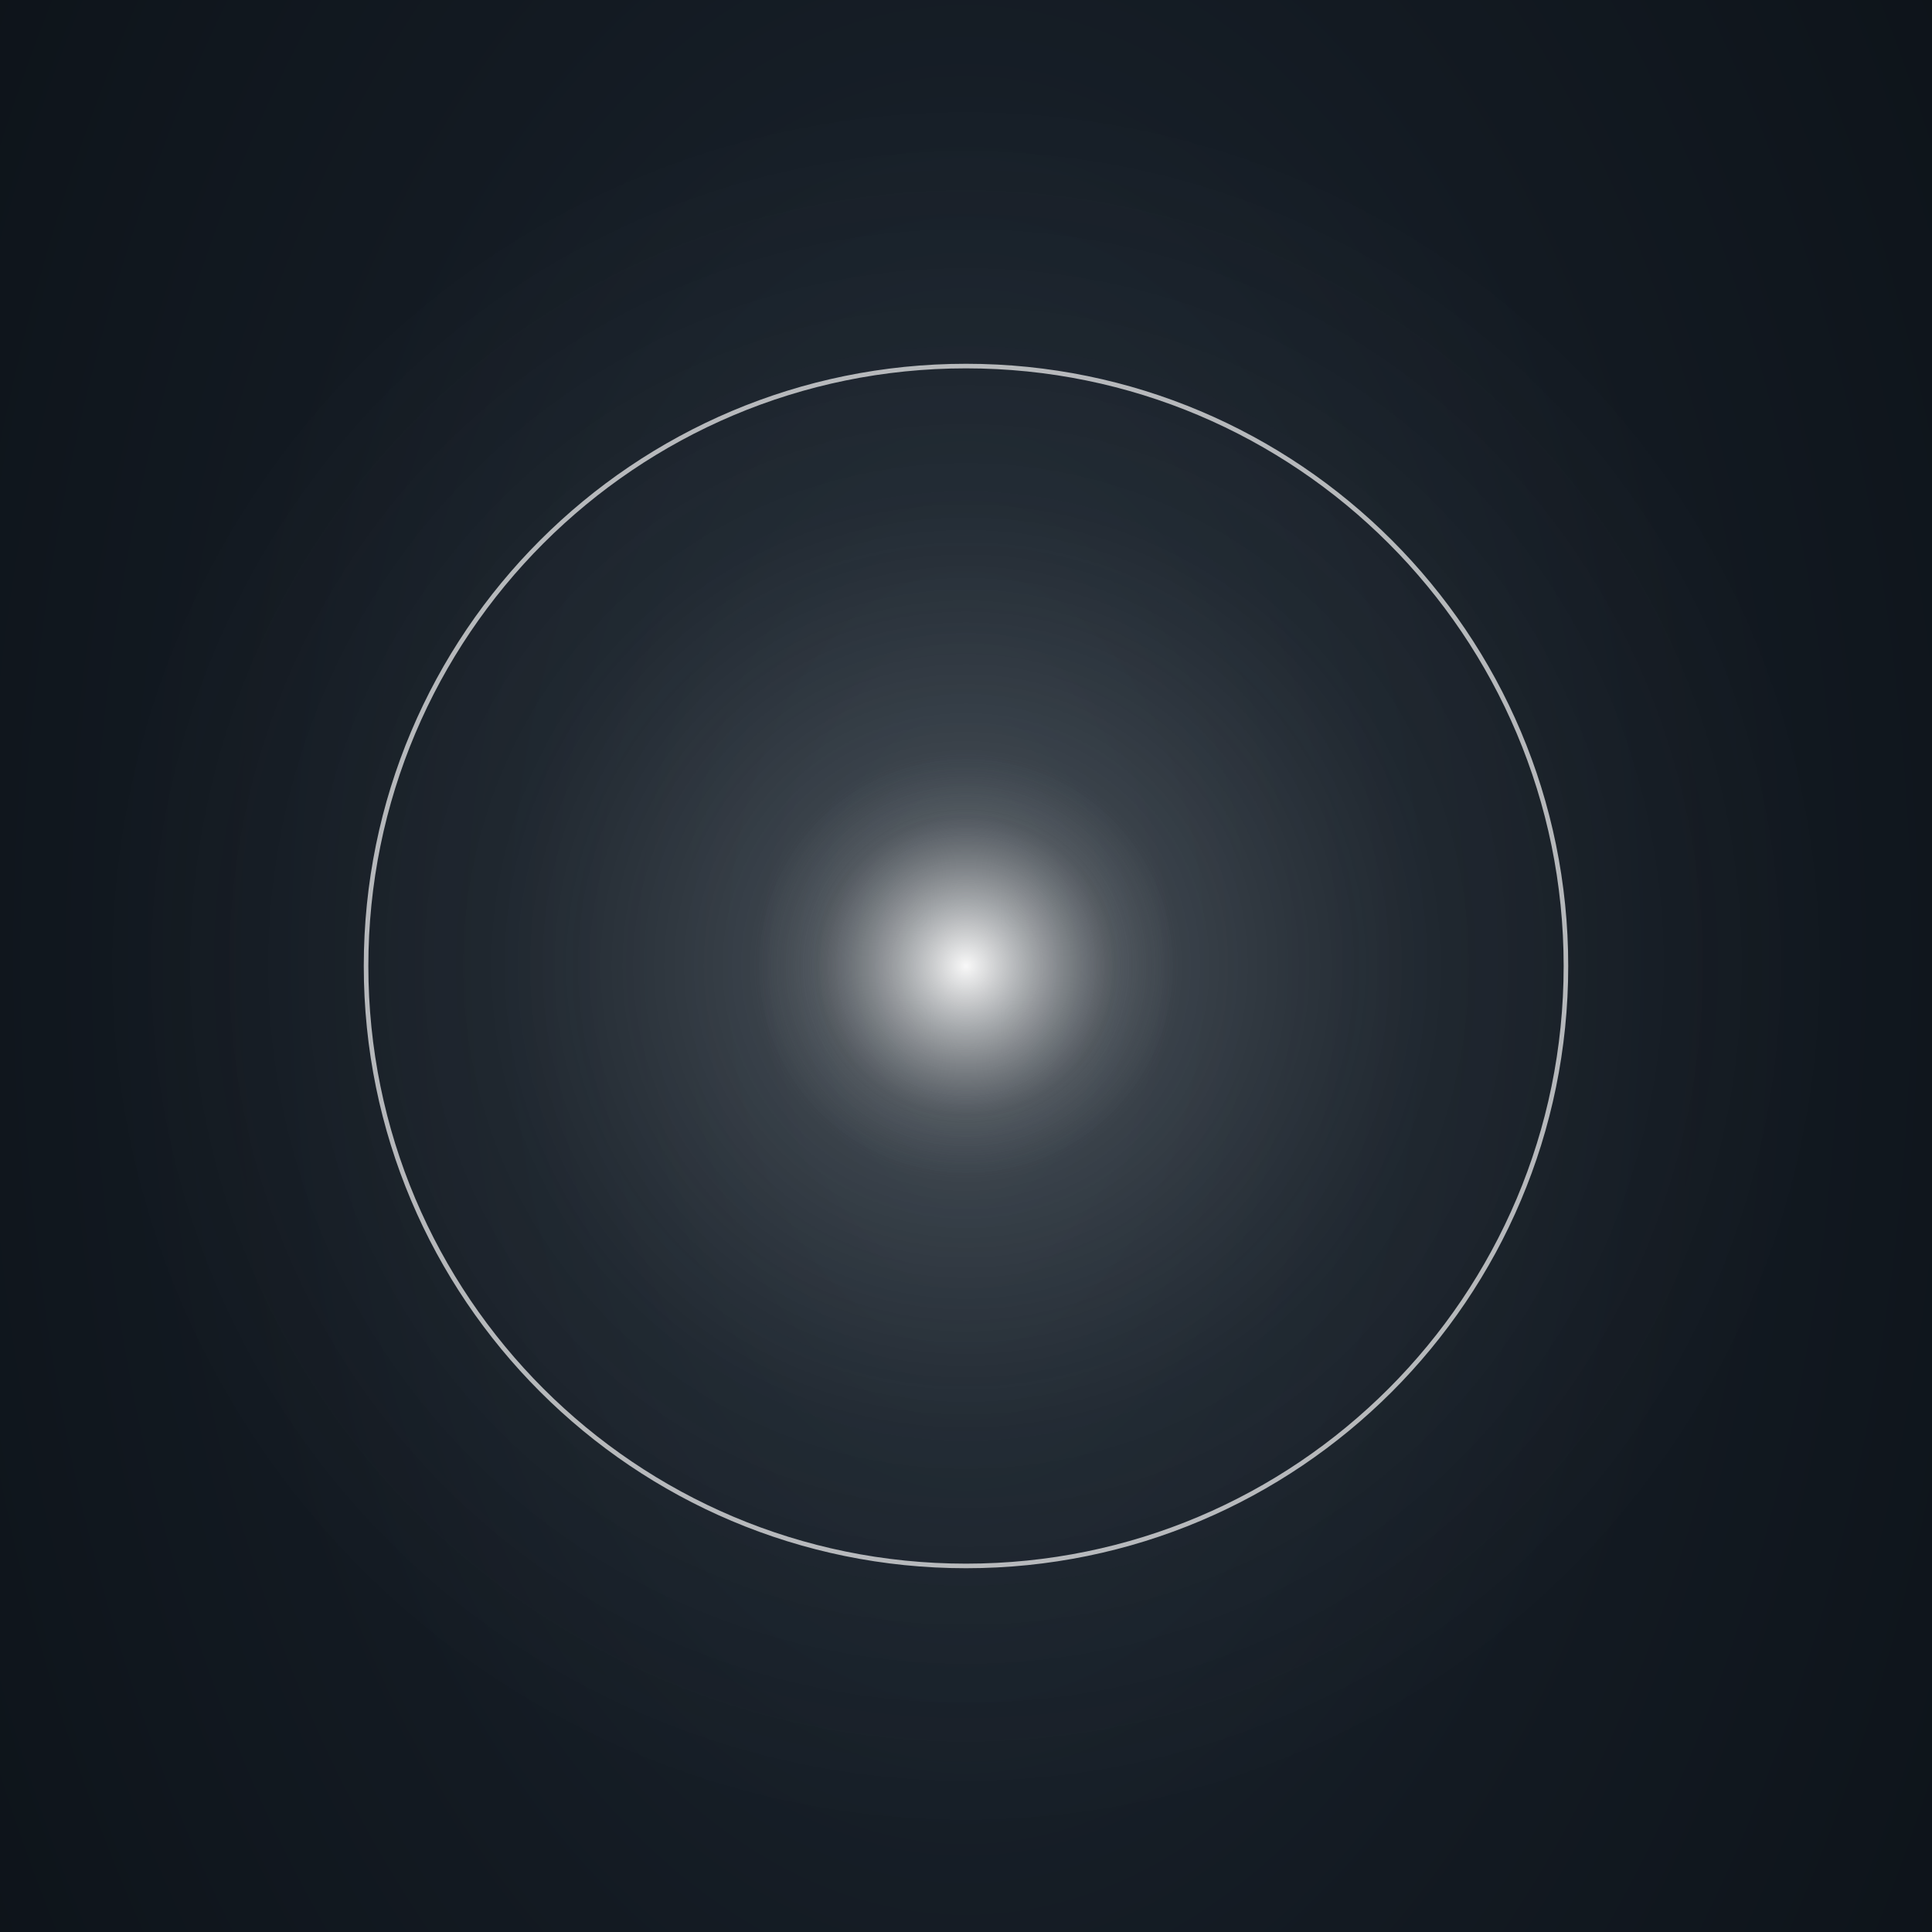
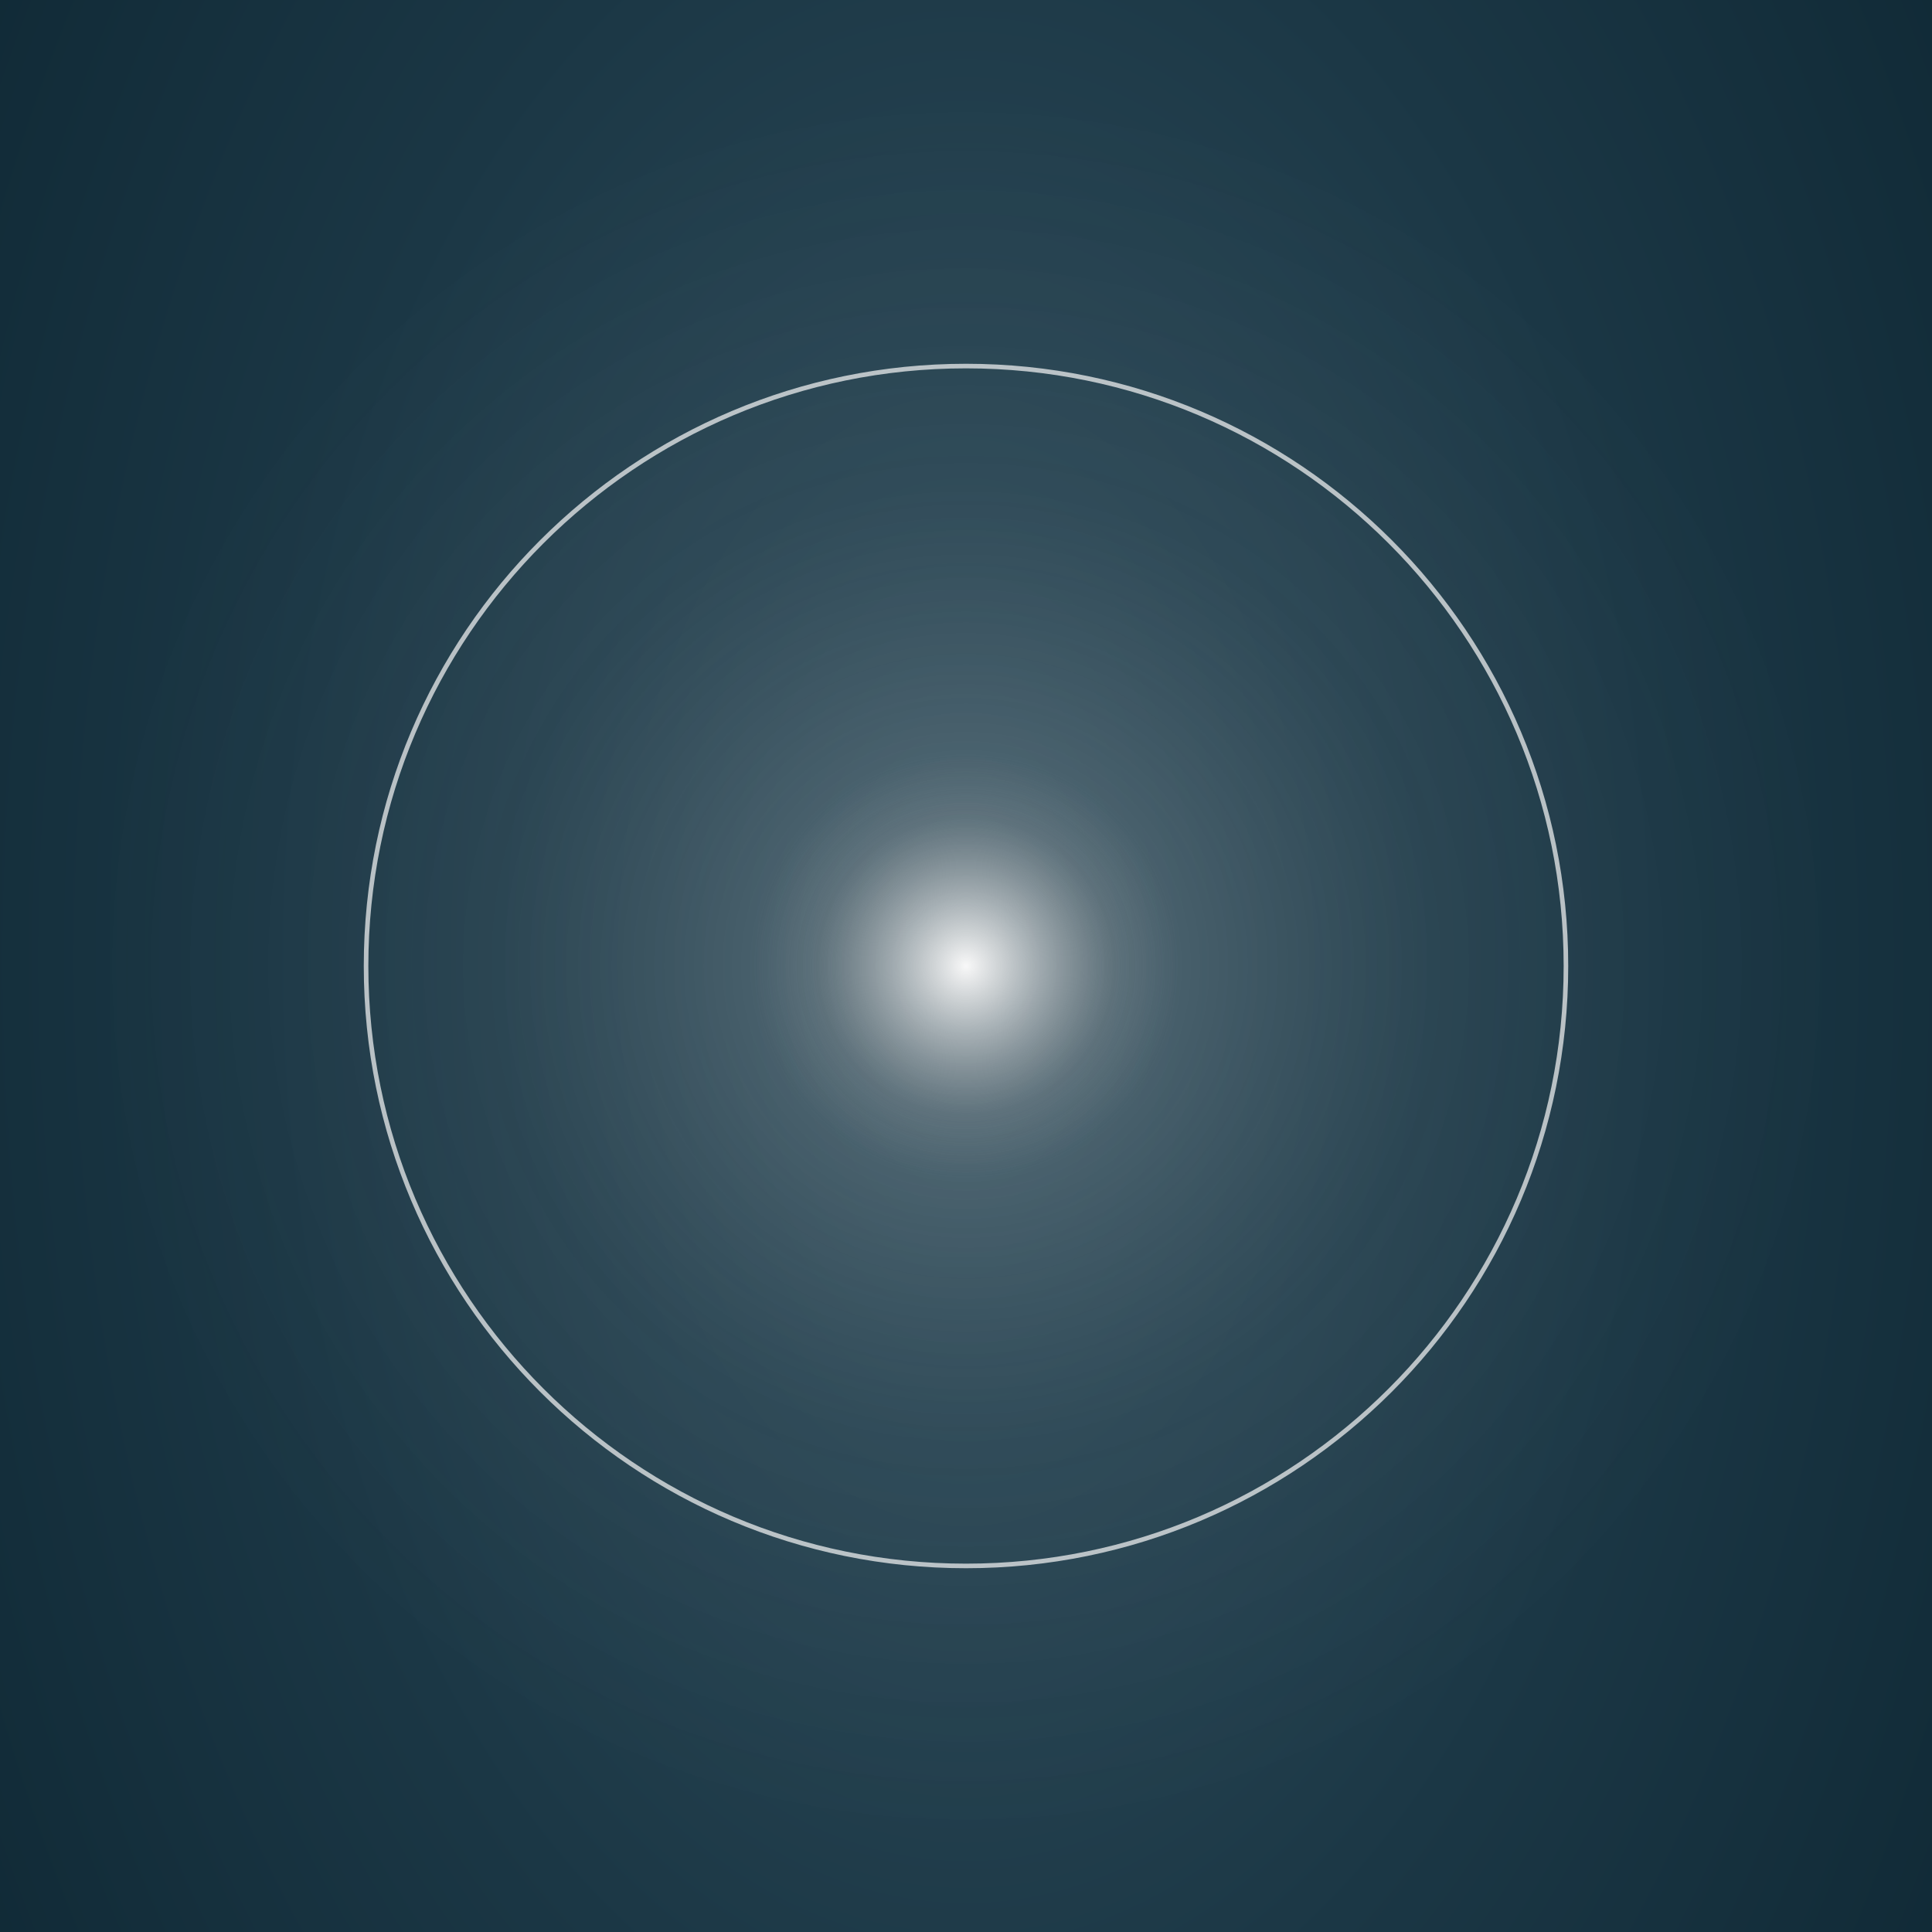
<svg xmlns="http://www.w3.org/2000/svg" viewBox="0 80 380 380" role="img" aria-label="Wholeness">
  <defs>
    <style>
@keyframes core-r { 0%, 100% { r: 36px; } 50% { r: 46px; } }
@keyframes aura-r { 0%, 100% { rx: 158px; ry: 158px; } 50% { rx: 182px; ry: 182px; } }
@keyframes circle-whole { 0%, 100% { r: 108px; } 50% { r: 128px; } }

.core { animation: core-r 8s ease-in-out infinite; }
.aura { animation: aura-r 8s ease-in-out infinite; }
.circle-whole { animation: circle-whole 8s ease-in-out infinite; }
@media (prefers-reduced-motion: reduce) {
  .core, .aura, .circle-whole { animation: none; }
}
</style>
    <radialGradient id="well" cx="50%" cy="42%" r="65%">
-       <stop offset="0%" stop-color="#1f2a35" />
-       <stop offset="55%" stop-color="#131a22" />
-       <stop offset="100%" stop-color="#0c1218" />
+       <stop offset="0%" stop-color="#345261" />
+       <stop offset="55%" stop-color="#1B3745" />
+       <stop offset="100%" stop-color="#0E2733" />
    </radialGradient>
    <radialGradient id="core-g" cx="50%" cy="50%" r="50%">
      <stop offset="0%" stop-color="#f8f8f8" stop-opacity="1" />
      <stop offset="30%" stop-color="#e0e0e0" stop-opacity="0.6" />
      <stop offset="70%" stop-color="#b0b0b0" stop-opacity="0.15" />
      <stop offset="100%" stop-color="#b0b0b0" stop-opacity="0" />
    </radialGradient>
    <radialGradient id="aura-g" cx="50%" cy="50%" r="50%">
      <stop offset="0%" stop-color="#dcdcdc" stop-opacity="0.28" />
      <stop offset="55%" stop-color="#909090" stop-opacity="0.07" />
      <stop offset="100%" stop-color="#909090" stop-opacity="0" />
    </radialGradient>
  </defs>
  <rect x="0" y="0" width="380" height="640" fill="url(#well)" />
  <ellipse class="aura" cx="190" cy="270" rx="170" ry="170" fill="url(#aura-g)" />
  <circle class="circle-whole" cx="190" cy="270" r="118" stroke="#f8f8f8" stroke-width="0.9" fill="none" opacity="0.7" />
  <circle class="core" cx="190" cy="270" r="42" fill="url(#core-g)" />
  <line x1="140" y1="520" x2="240" y2="520" stroke="#b0b0b0" stroke-width="0.5" opacity="0.5" />
  <text x="190" y="555" text-anchor="middle" font-family="Cinzel, serif" font-size="12" letter-spacing="4" fill="#e0e0e0" opacity="0.95">WHOLENESS</text>
  <text x="190" y="580" text-anchor="middle" font-family="Cormorant Garamond, Georgia, serif" font-size="13" font-style="italic" fill="#b0b0b0" opacity="0.8">den ubrudte helhed</text>
</svg>
